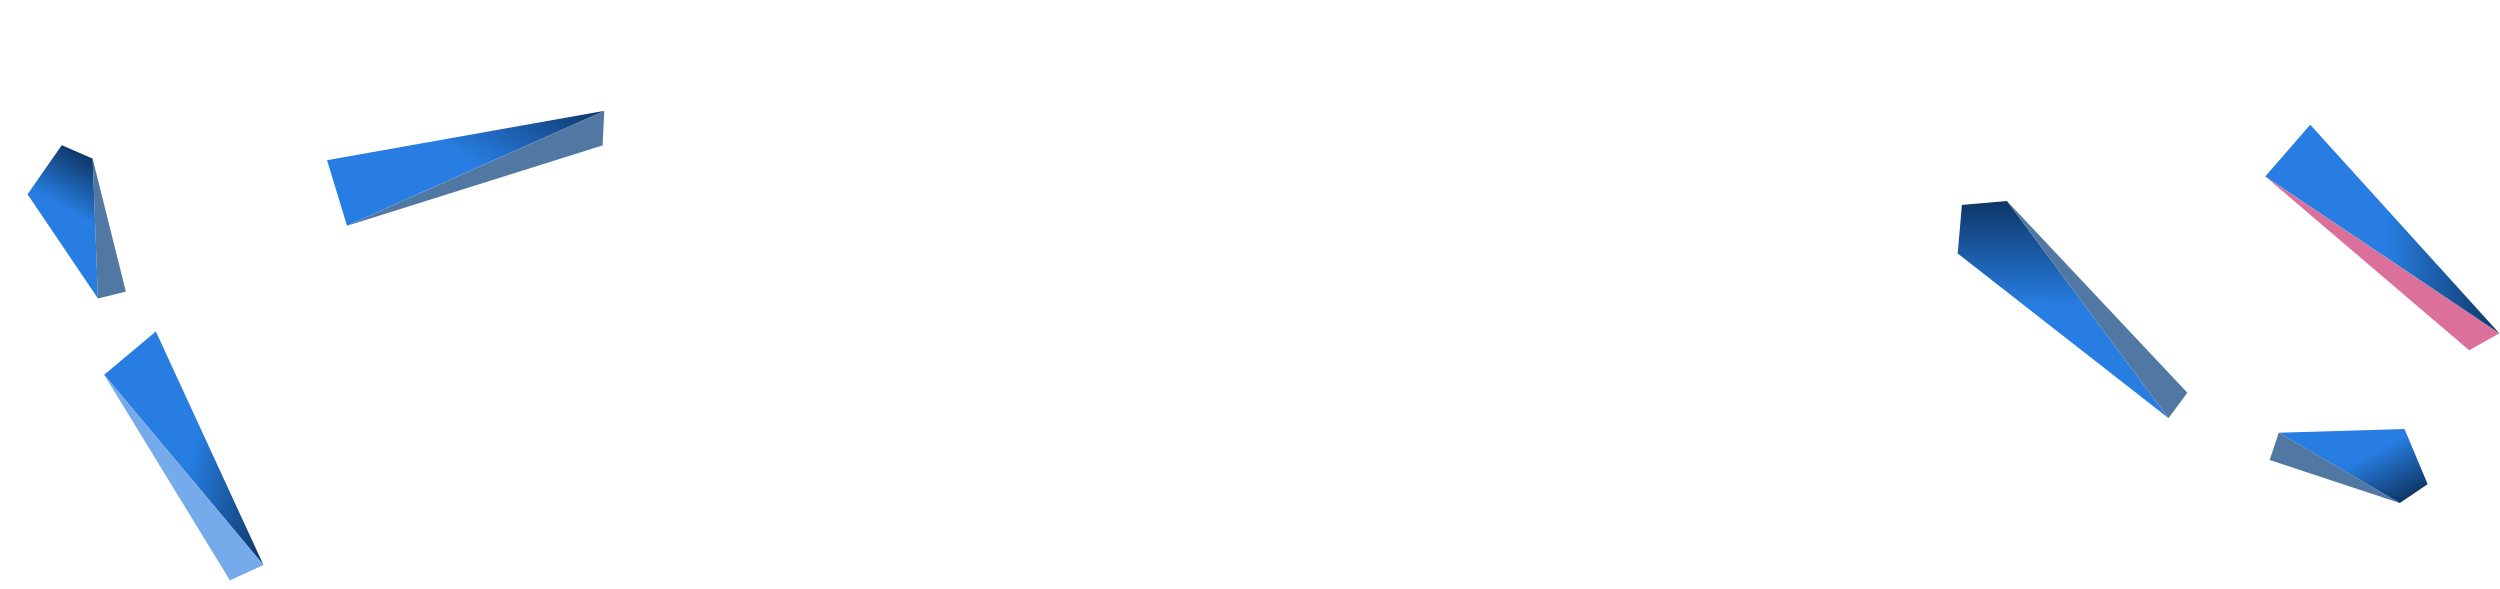
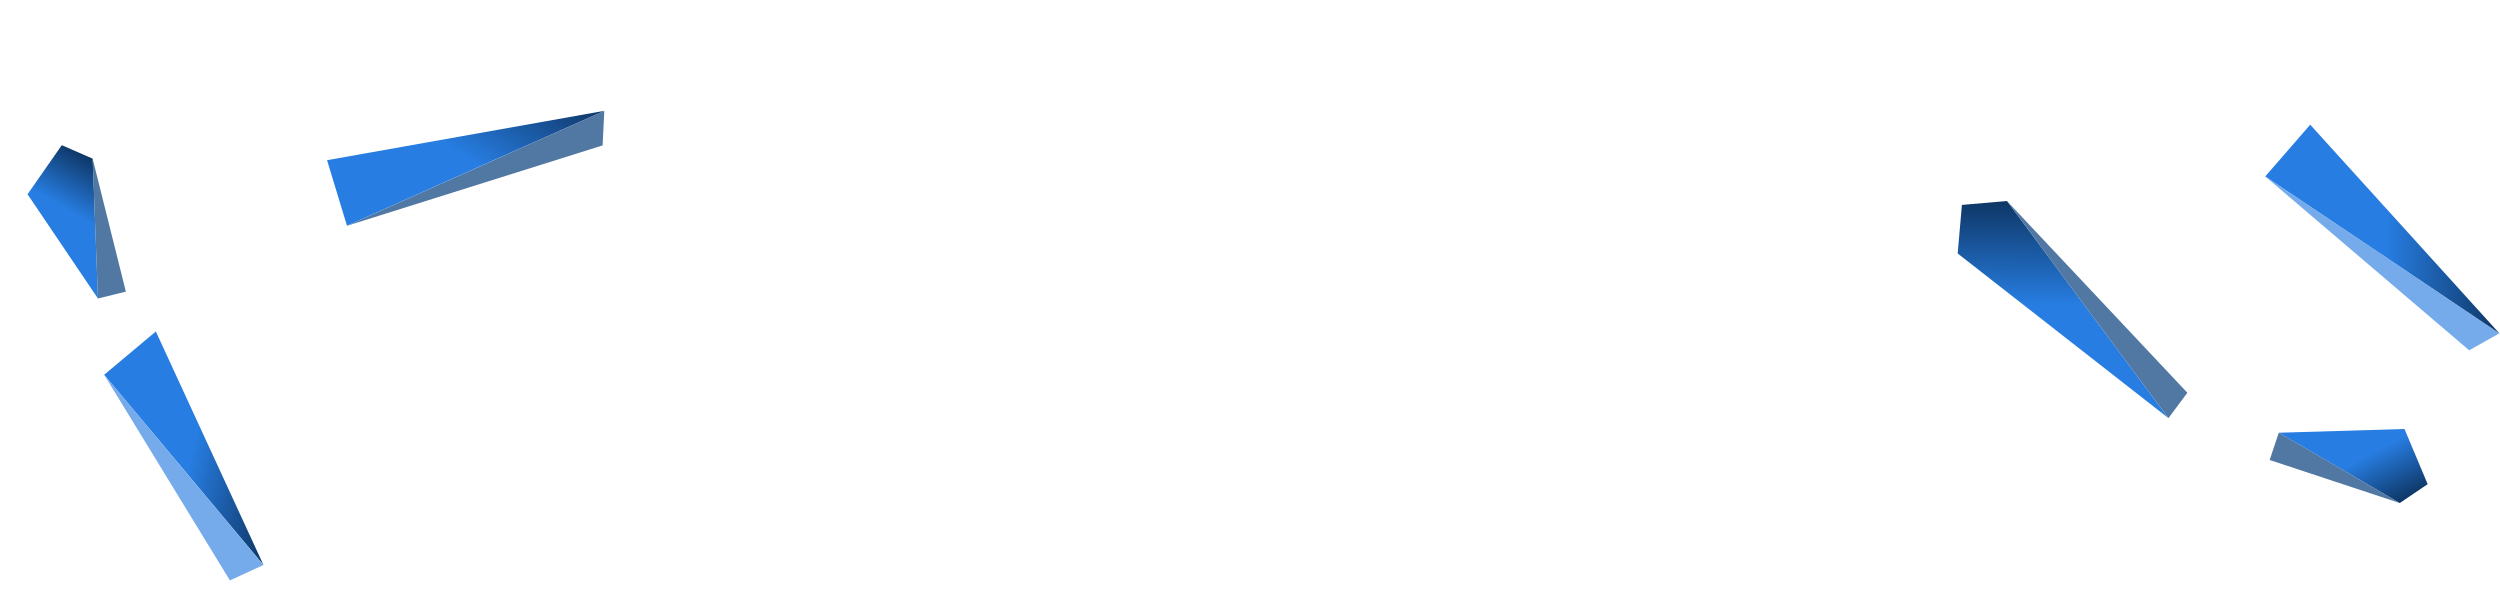
<svg xmlns="http://www.w3.org/2000/svg" width="2045" height="481" viewBox="0 0 2045 481" fill="none">
  <path d="M215.516 462.161L85.207 306.567L127.478 271.137L215.516 462.161Z" fill="url(#paint0_linear)" />
  <path d="M188.06 474.773L215.519 462.145L85.211 306.552L188.06 474.773Z" fill="#75abeb" />
  <path d="M494.321 90.699L283.877 184.673L492.942 118.936L494.321 90.699Z" fill="#5177a3" />
  <path d="M267.528 131.034L283.826 184.641L494.271 90.668L267.528 131.034Z" fill="url(#paint1_linear)" />
  <path d="M50.531 118.75L22.53 158.908L80.146 244.201L75.812 129.792L50.531 118.75Z" fill="url(#paint2_linear)" />
  <path d="M102.954 238.544L75.776 129.771L80.11 244.18L102.954 238.544Z" fill="#5177a3" />
-   <path d="M2044.43 272.697L1853 144.35L2019.78 286.532L2044.43 272.697Z" fill="#DB719A" />
+   <path d="M2044.43 272.697L1853 144.35L2019.78 286.532L2044.43 272.697Z" fill="#75abeb" />
  <path d="M1889.75 102L1853 144.29L2044.43 272.637L1889.75 102Z" fill="url(#paint3_linear)" />
  <path d="M1604.85 167.622L1601.38 207.345L1773.79 342.039L1641.7 164.415L1604.85 167.622Z" fill="url(#paint4_linear)" />
  <path d="M1789.26 321.273L1773.78 342.038L1641.69 164.414L1789.26 321.273Z" fill="#5177a3" />
  <path d="M1985.83 396.039L1966.87 350.904L1863.99 353.979L1962.98 411.497L1985.83 396.039Z" fill="url(#paint5_linear)" />
  <path d="M1856.57 376.277L1963.02 411.478L1864.03 353.96L1856.57 376.277Z" fill="#5177a3" />
  <defs>
    <linearGradient id="paint0_linear" x1="77.281" y1="340.548" x2="235.286" y2="377.403" gradientUnits="userSpaceOnUse">
      <stop offset="0.521" stop-color="#277de1" />
      <stop offset="1" stop-color="#0e3665" />
    </linearGradient>
    <linearGradient id="paint1_linear" x1="316.78" y1="205.31" x2="418.495" y2="43.14" gradientUnits="userSpaceOnUse">
      <stop offset="0.521" stop-color="#277de1" />
      <stop offset="1" stop-color="#0e3665" />
    </linearGradient>
    <linearGradient id="paint2_linear" x1="38.135" y1="219.946" x2="86.592" y2="136.015" gradientUnits="userSpaceOnUse">
      <stop offset="0.521" stop-color="#277de1" />
      <stop offset="1" stop-color="#0e3665" />
    </linearGradient>
    <linearGradient id="paint3_linear" x1="1853" y1="183.19" x2="2044.43" y2="183.19" gradientUnits="userSpaceOnUse">
      <stop offset="0.521" stop-color="#277de1" />
      <stop offset="1" stop-color="#0e3665" />
    </linearGradient>
    <linearGradient id="paint4_linear" x1="1682.69" y1="341.093" x2="1684.52" y2="164.86" gradientUnits="userSpaceOnUse">
      <stop offset="0.521" stop-color="#277de1" />
      <stop offset="1" stop-color="#0e3665" />
    </linearGradient>
    <linearGradient id="paint5_linear" x1="1906.95" y1="331.45" x2="1951.96" y2="417.278" gradientUnits="userSpaceOnUse">
      <stop offset="0.521" stop-color="#277de1" />
      <stop offset="1" stop-color="#0e3665" />
    </linearGradient>
  </defs>
</svg>
